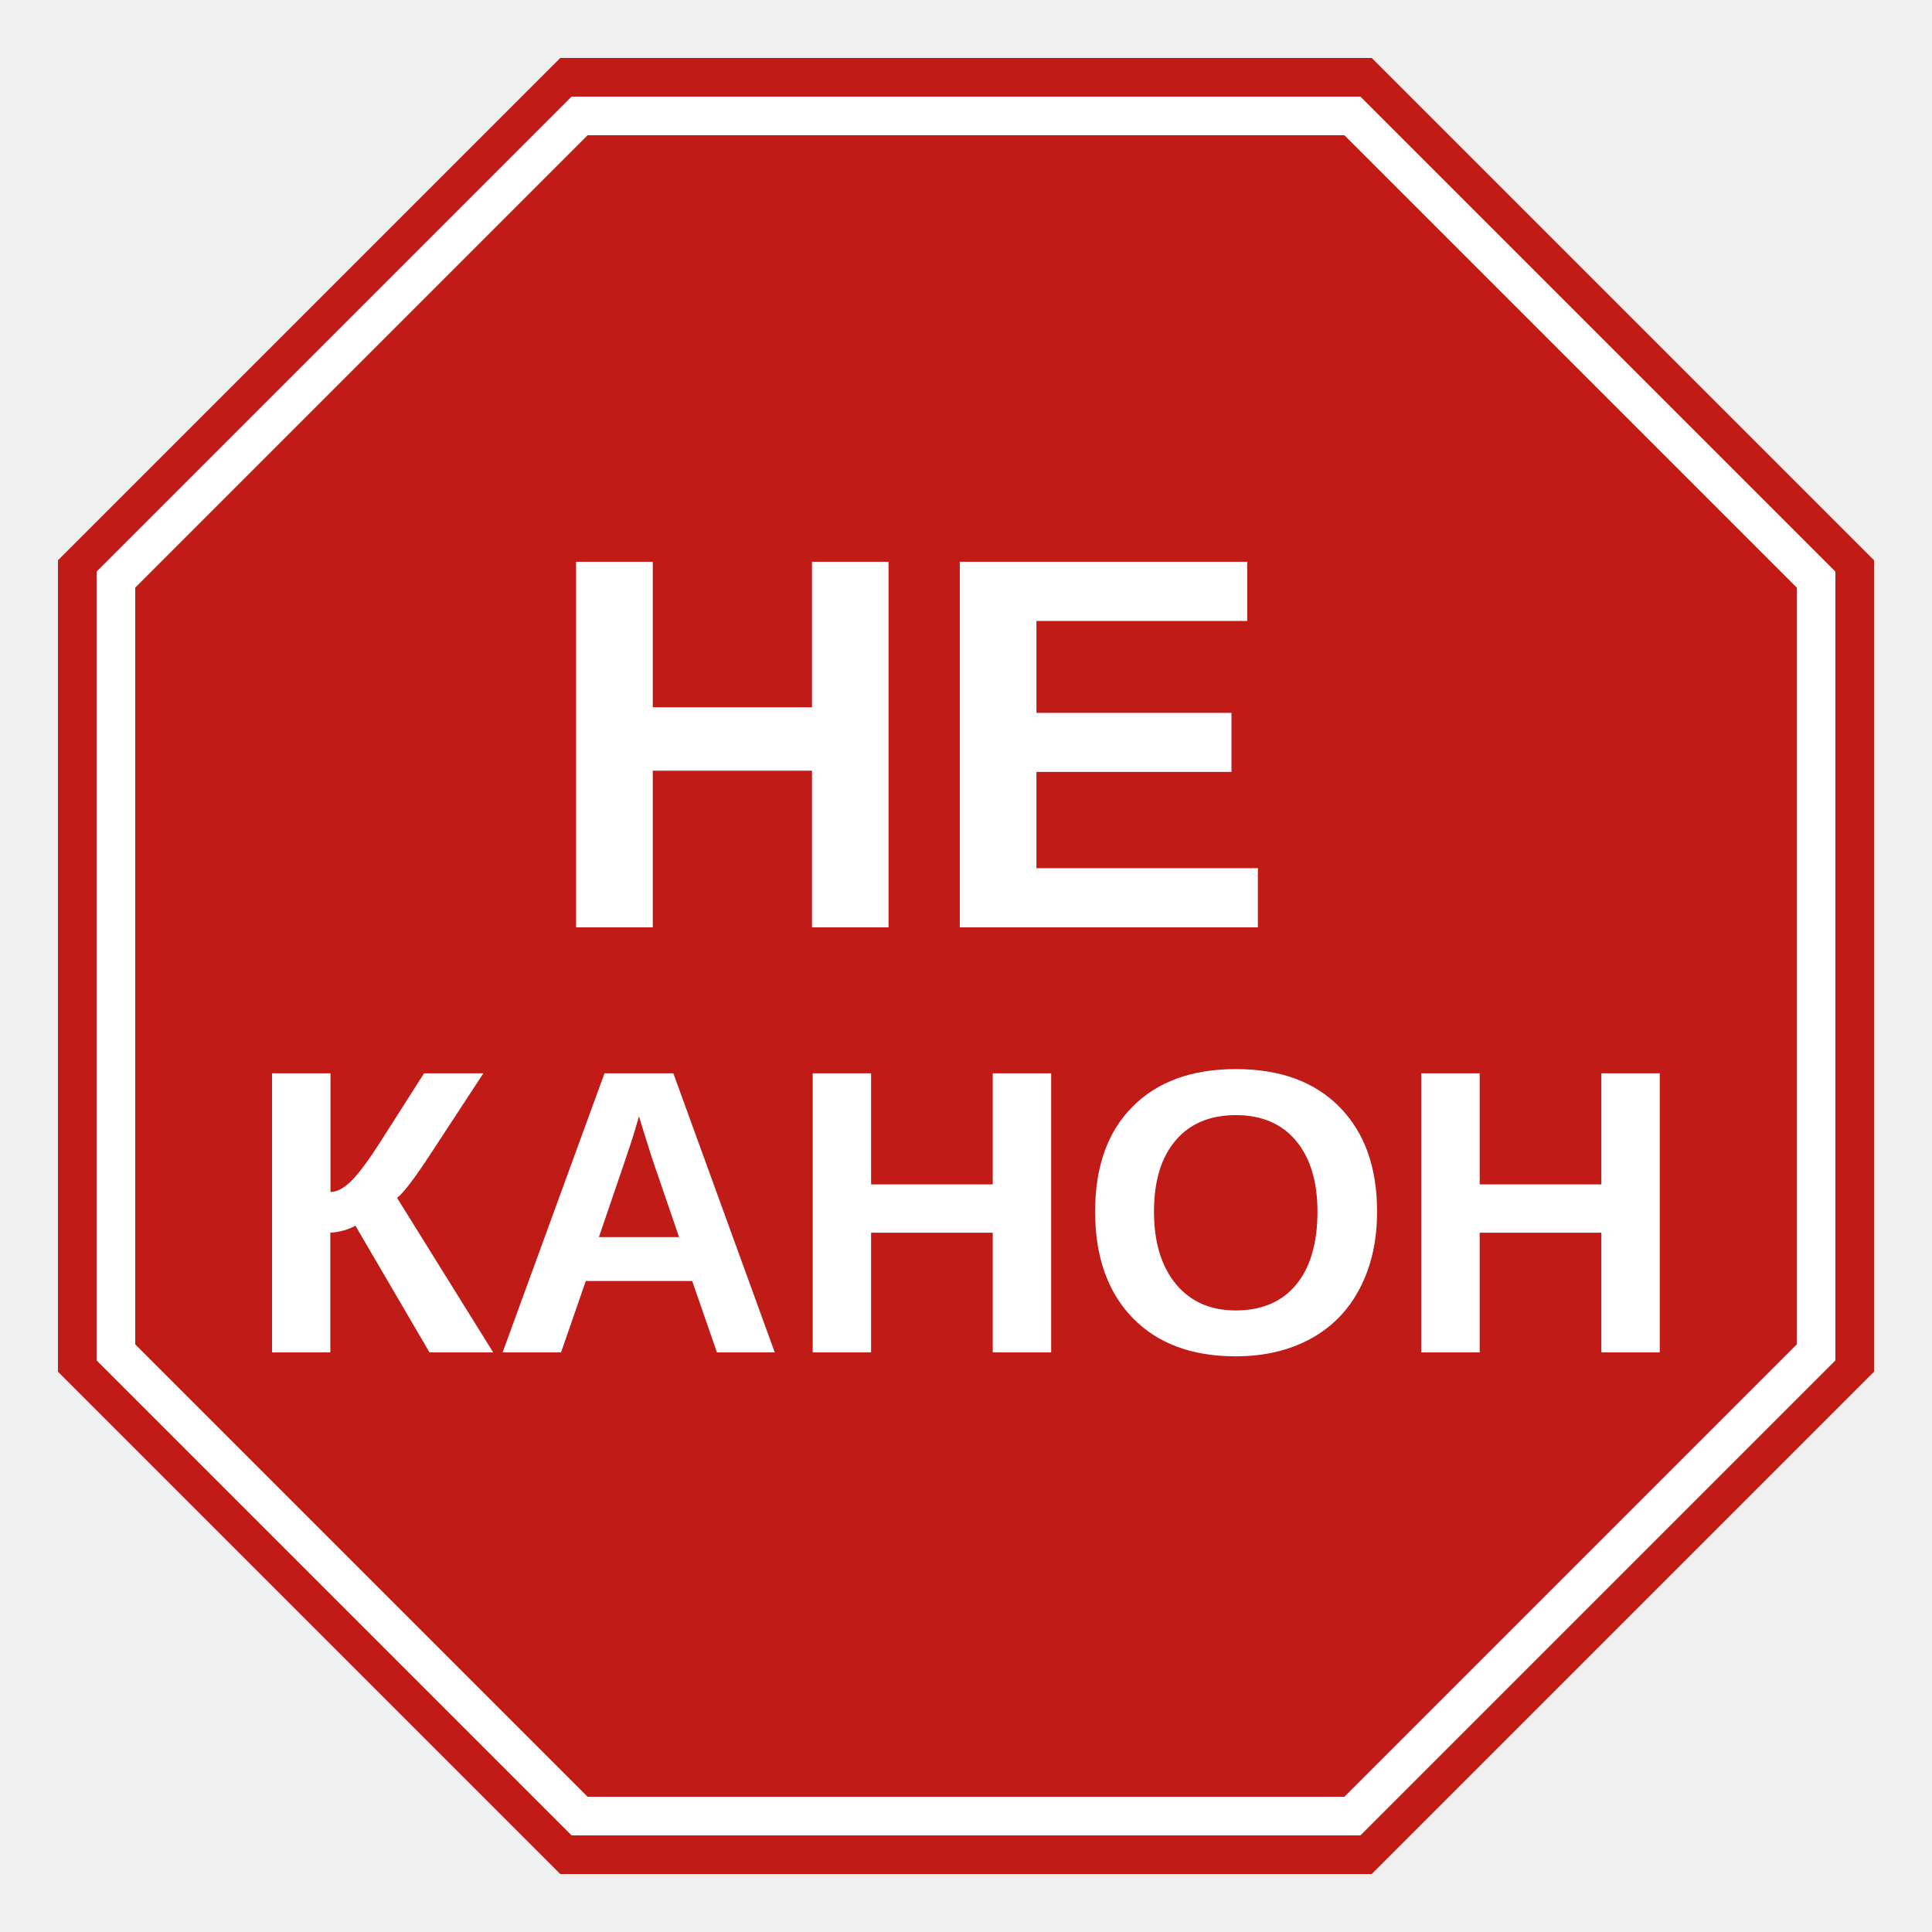
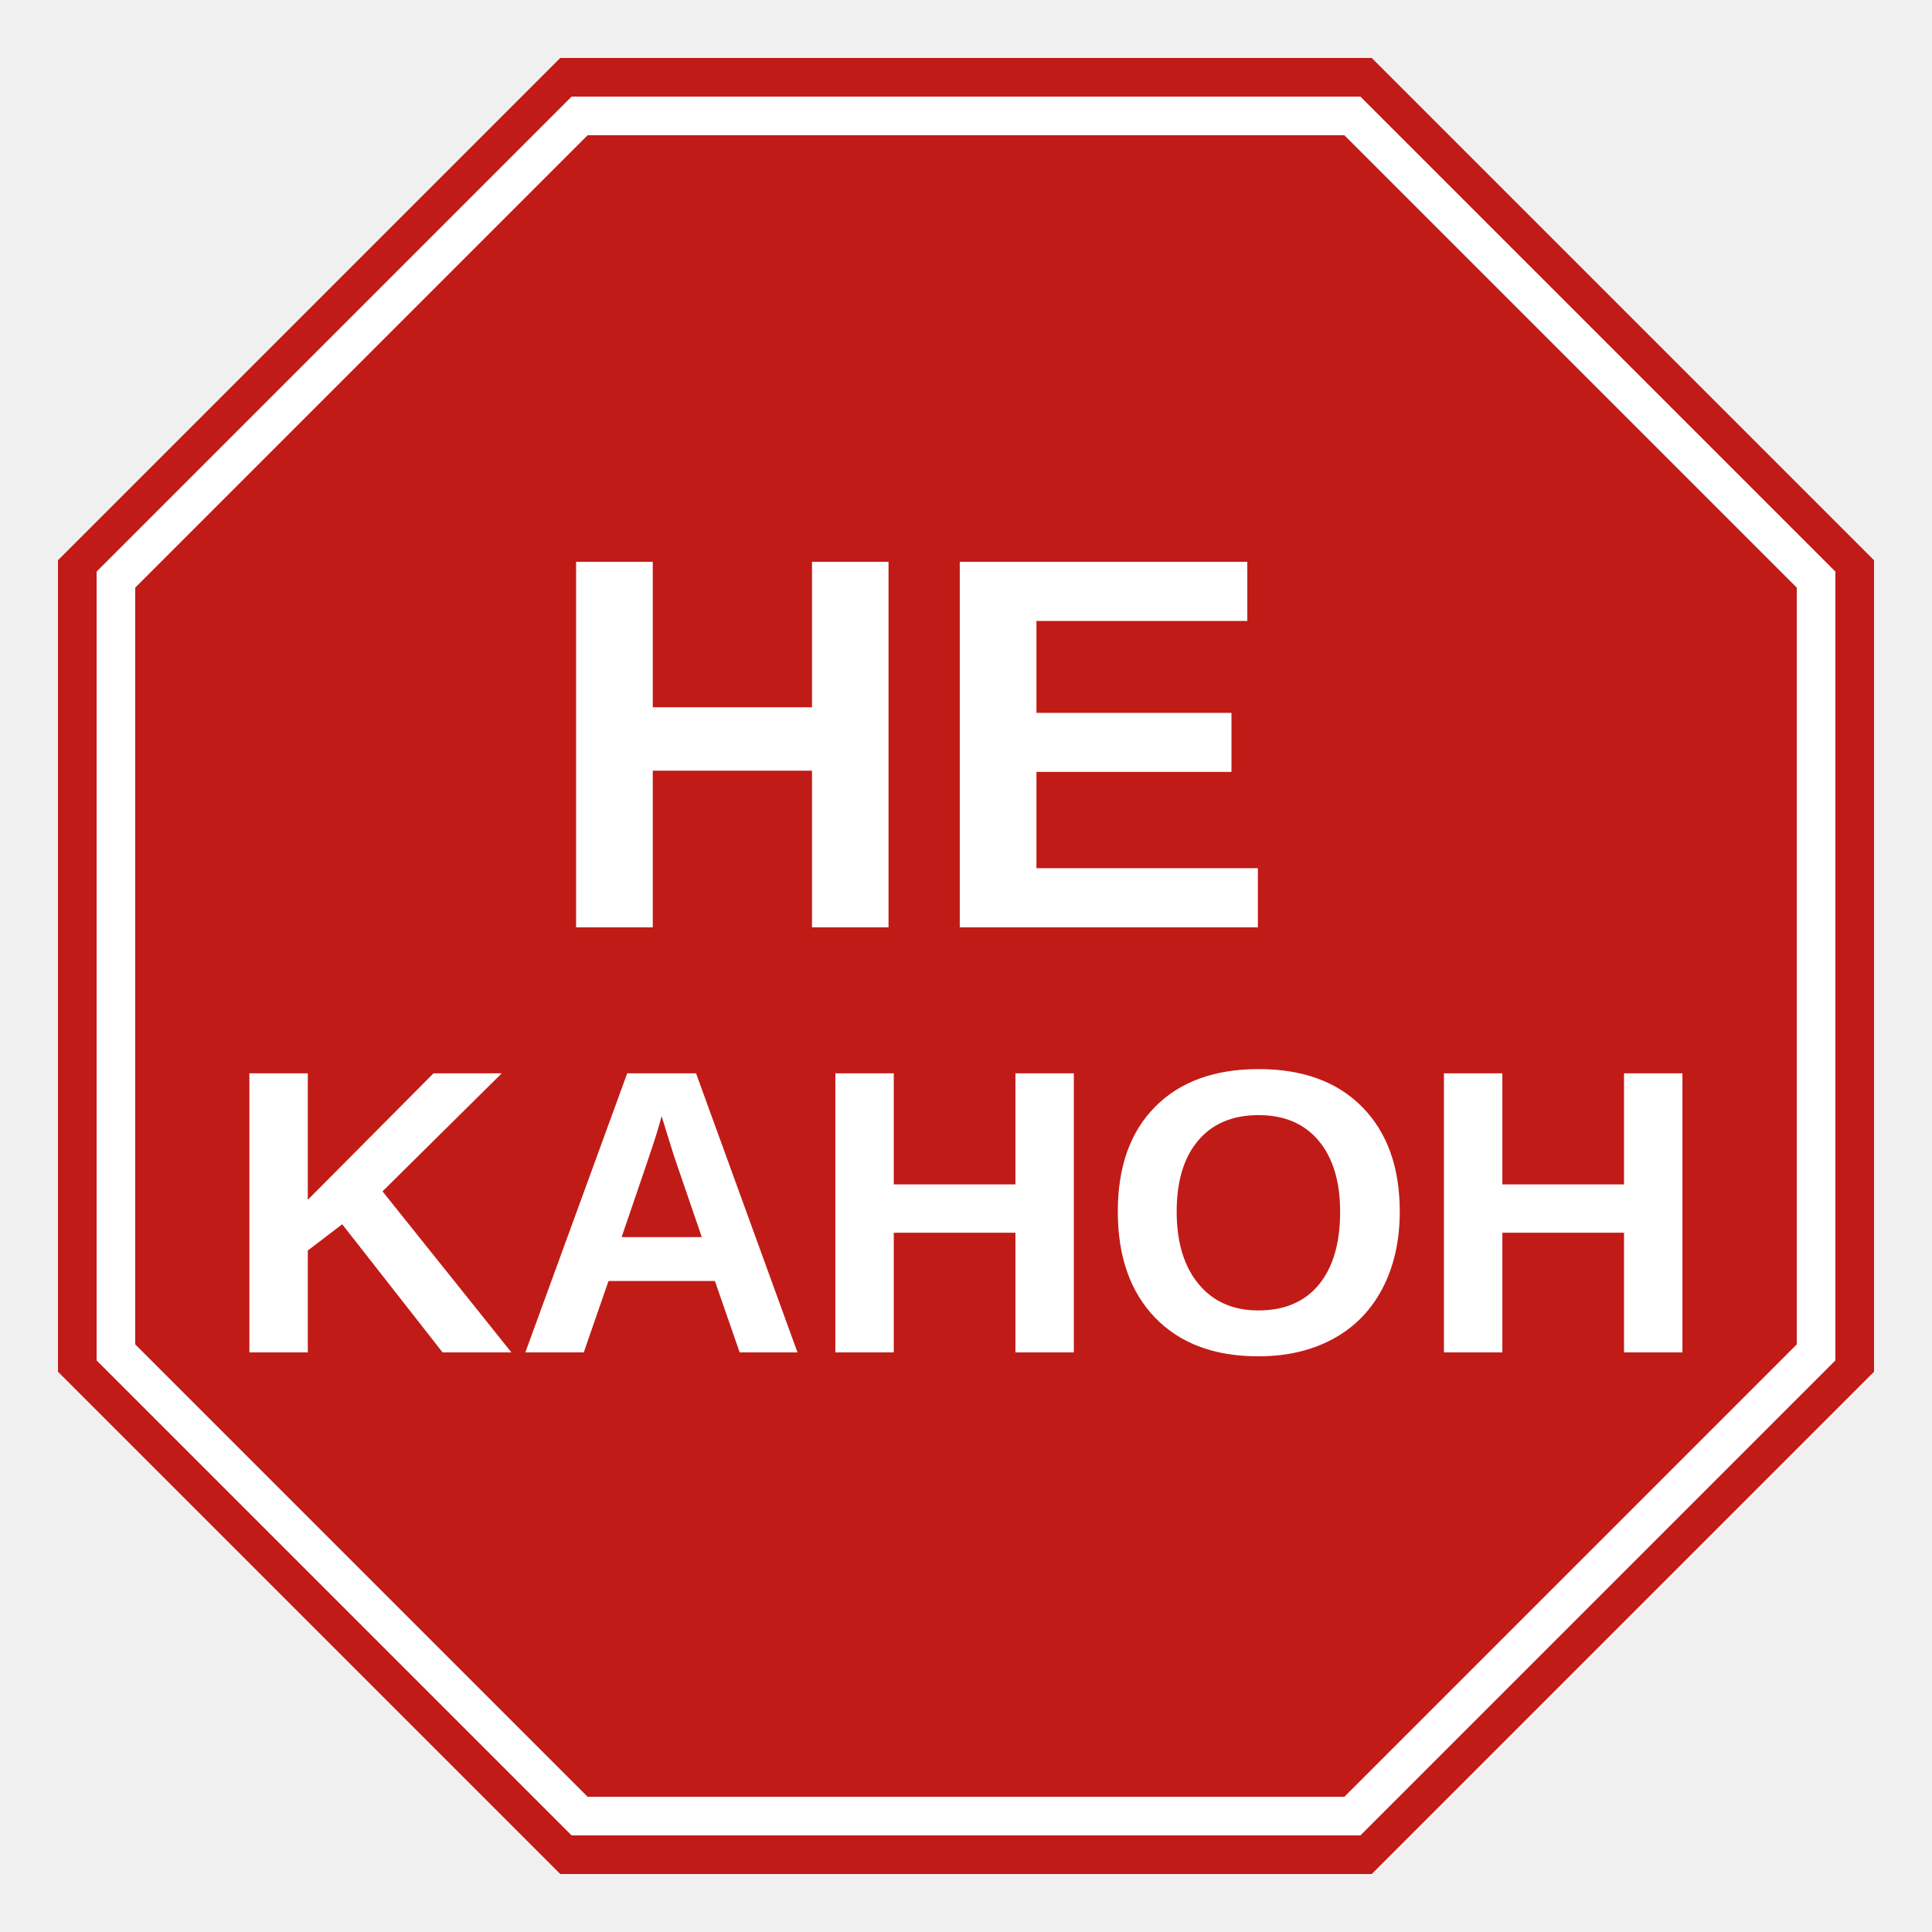
<svg xmlns="http://www.w3.org/2000/svg" viewBox="0 0 200 200" width="200" height="200">
  <polygon points="58,6 142,6 194,58 194,142 142,194 58,194 6,142 6,58" fill="#C11B17" />
  <polygon points="60,12 140,12 188,60 188,140 140,188 60,188 12,140 12,60" fill="none" stroke="#FFFFFF" stroke-width="4" />
  <text x="100" y="90" font-family="Arial, sans-serif" font-size="42" font-weight="bold" fill="#FFFFFF" text-anchor="middle">
-     <tspan x="100" dy="6" font-size="55">НЕ</tspan>
-     <tspan x="100" dy="44">КАНОН</tspan>
+     <tspan x="100" dy="6" font-size="55">HE</tspan>
+     <tspan x="100" dy="44">KAHOH</tspan>
  </text>
</svg>
